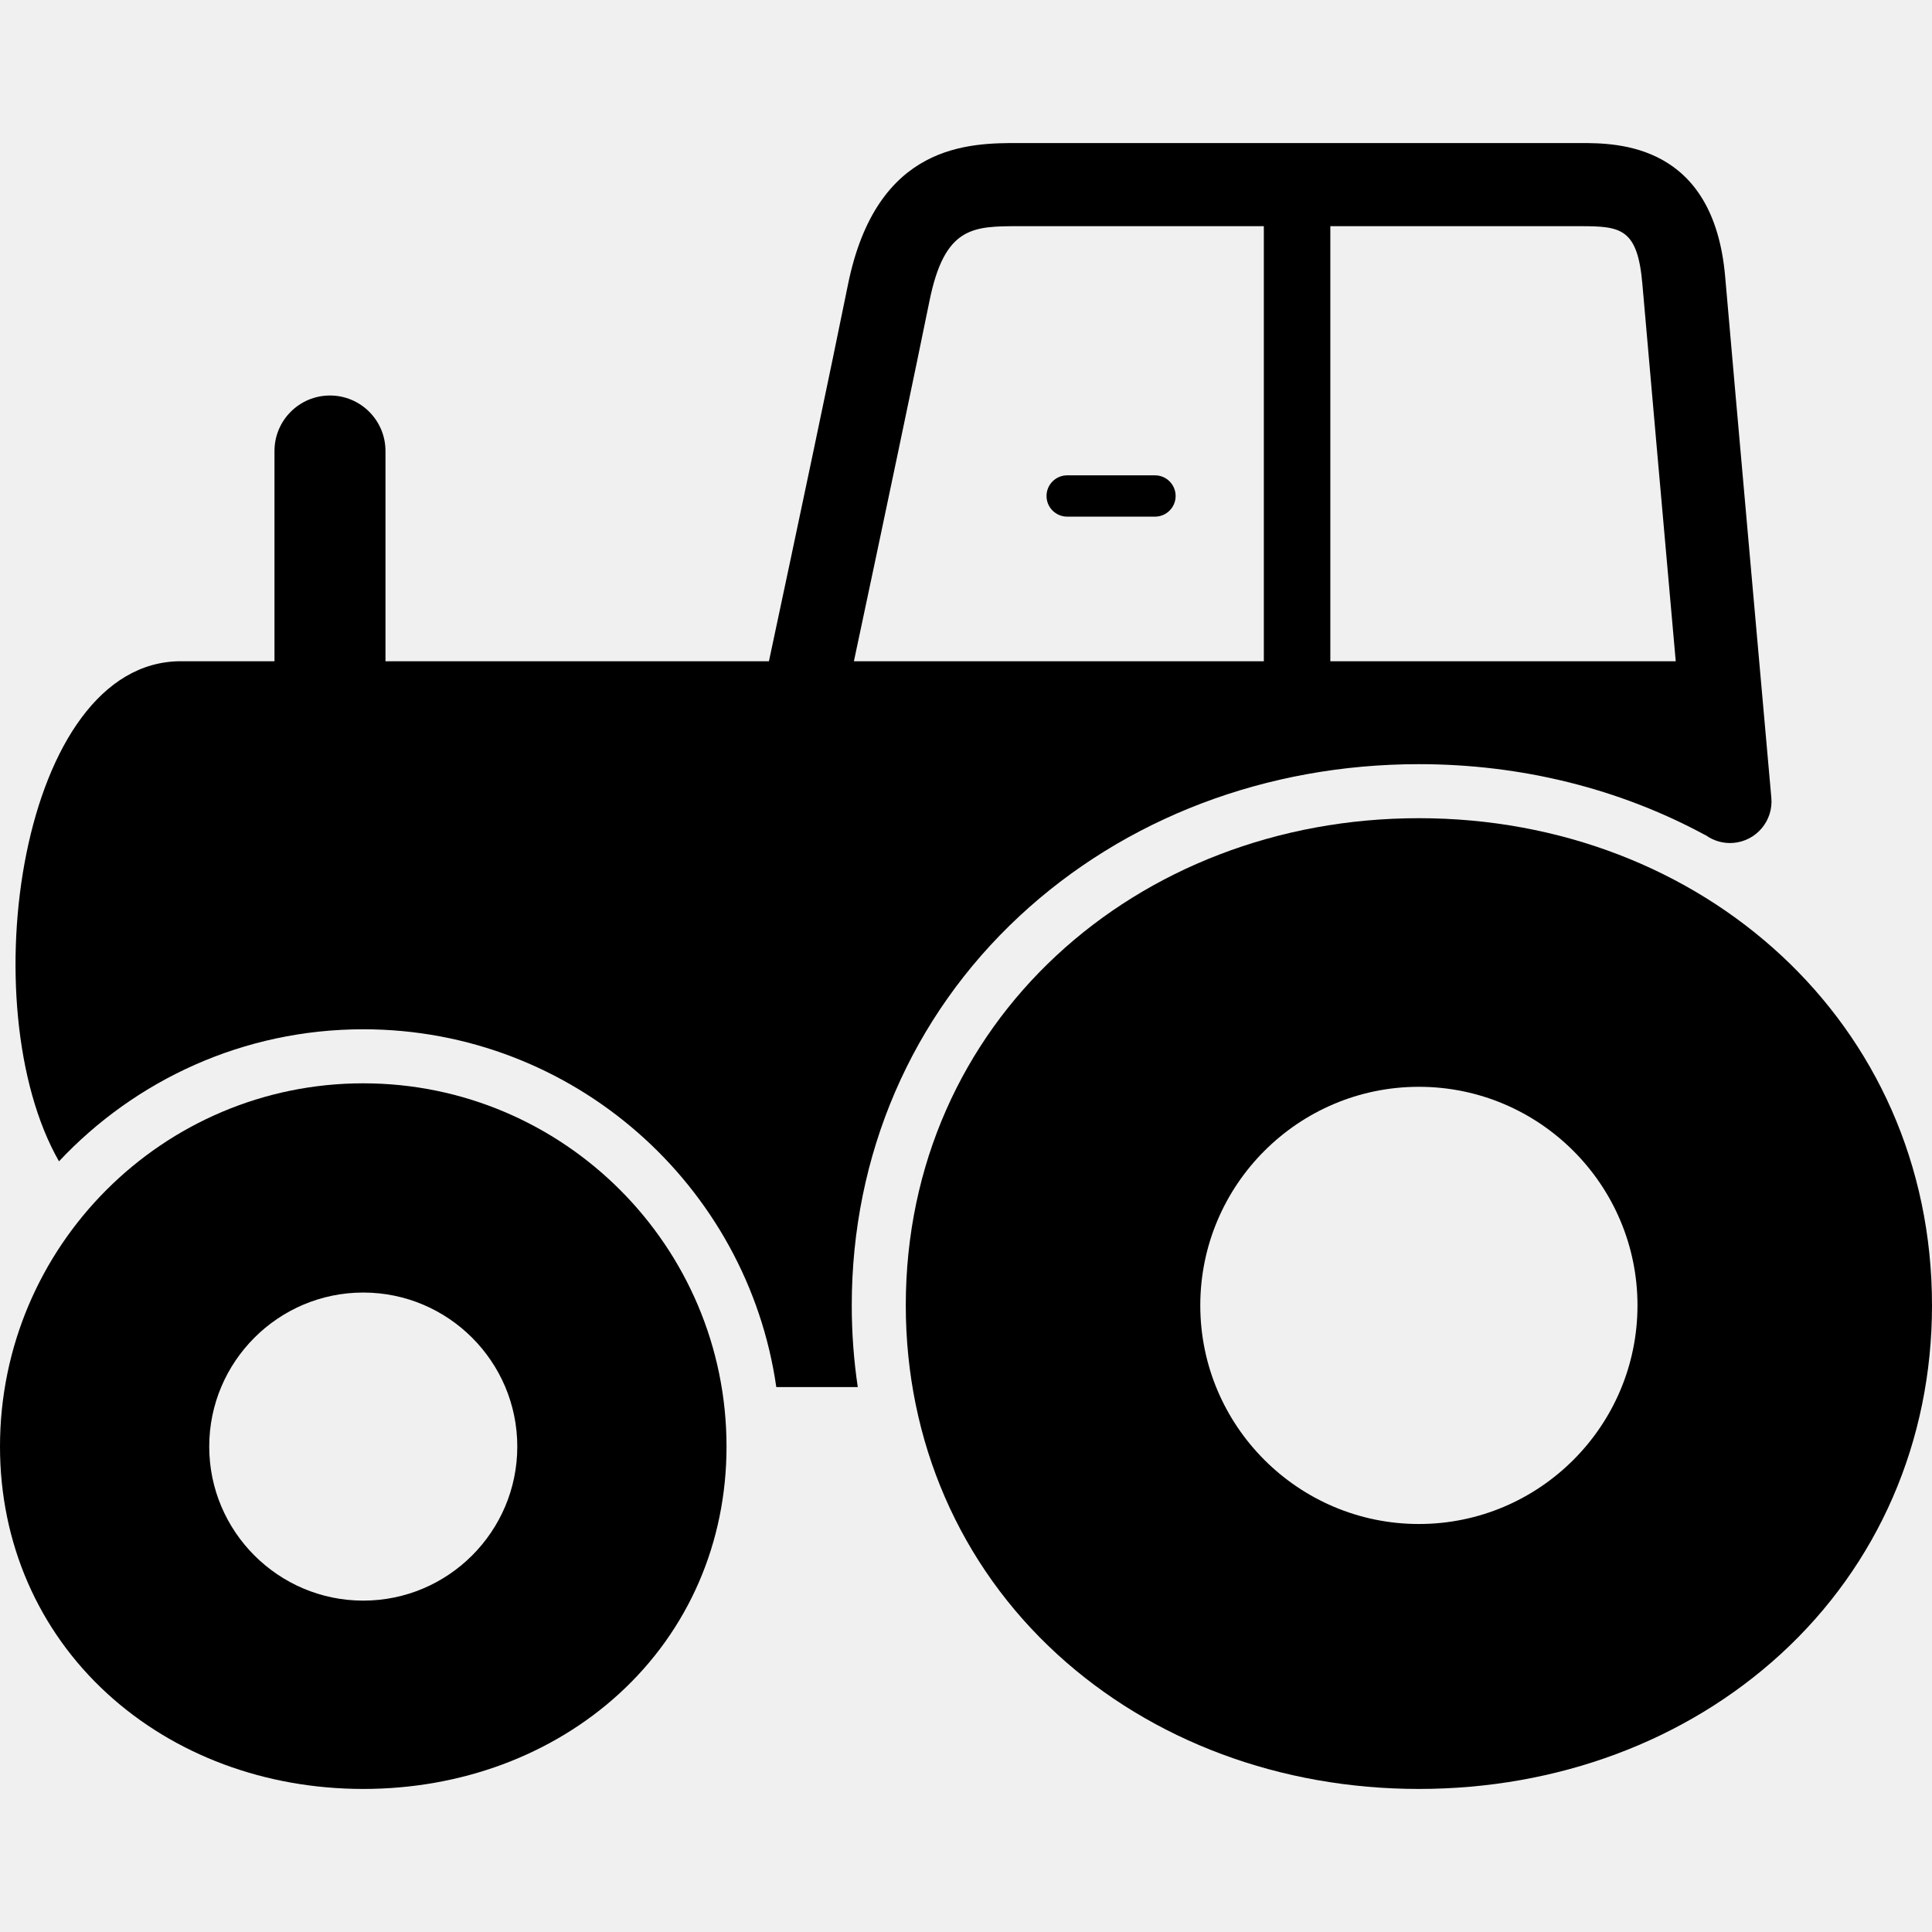
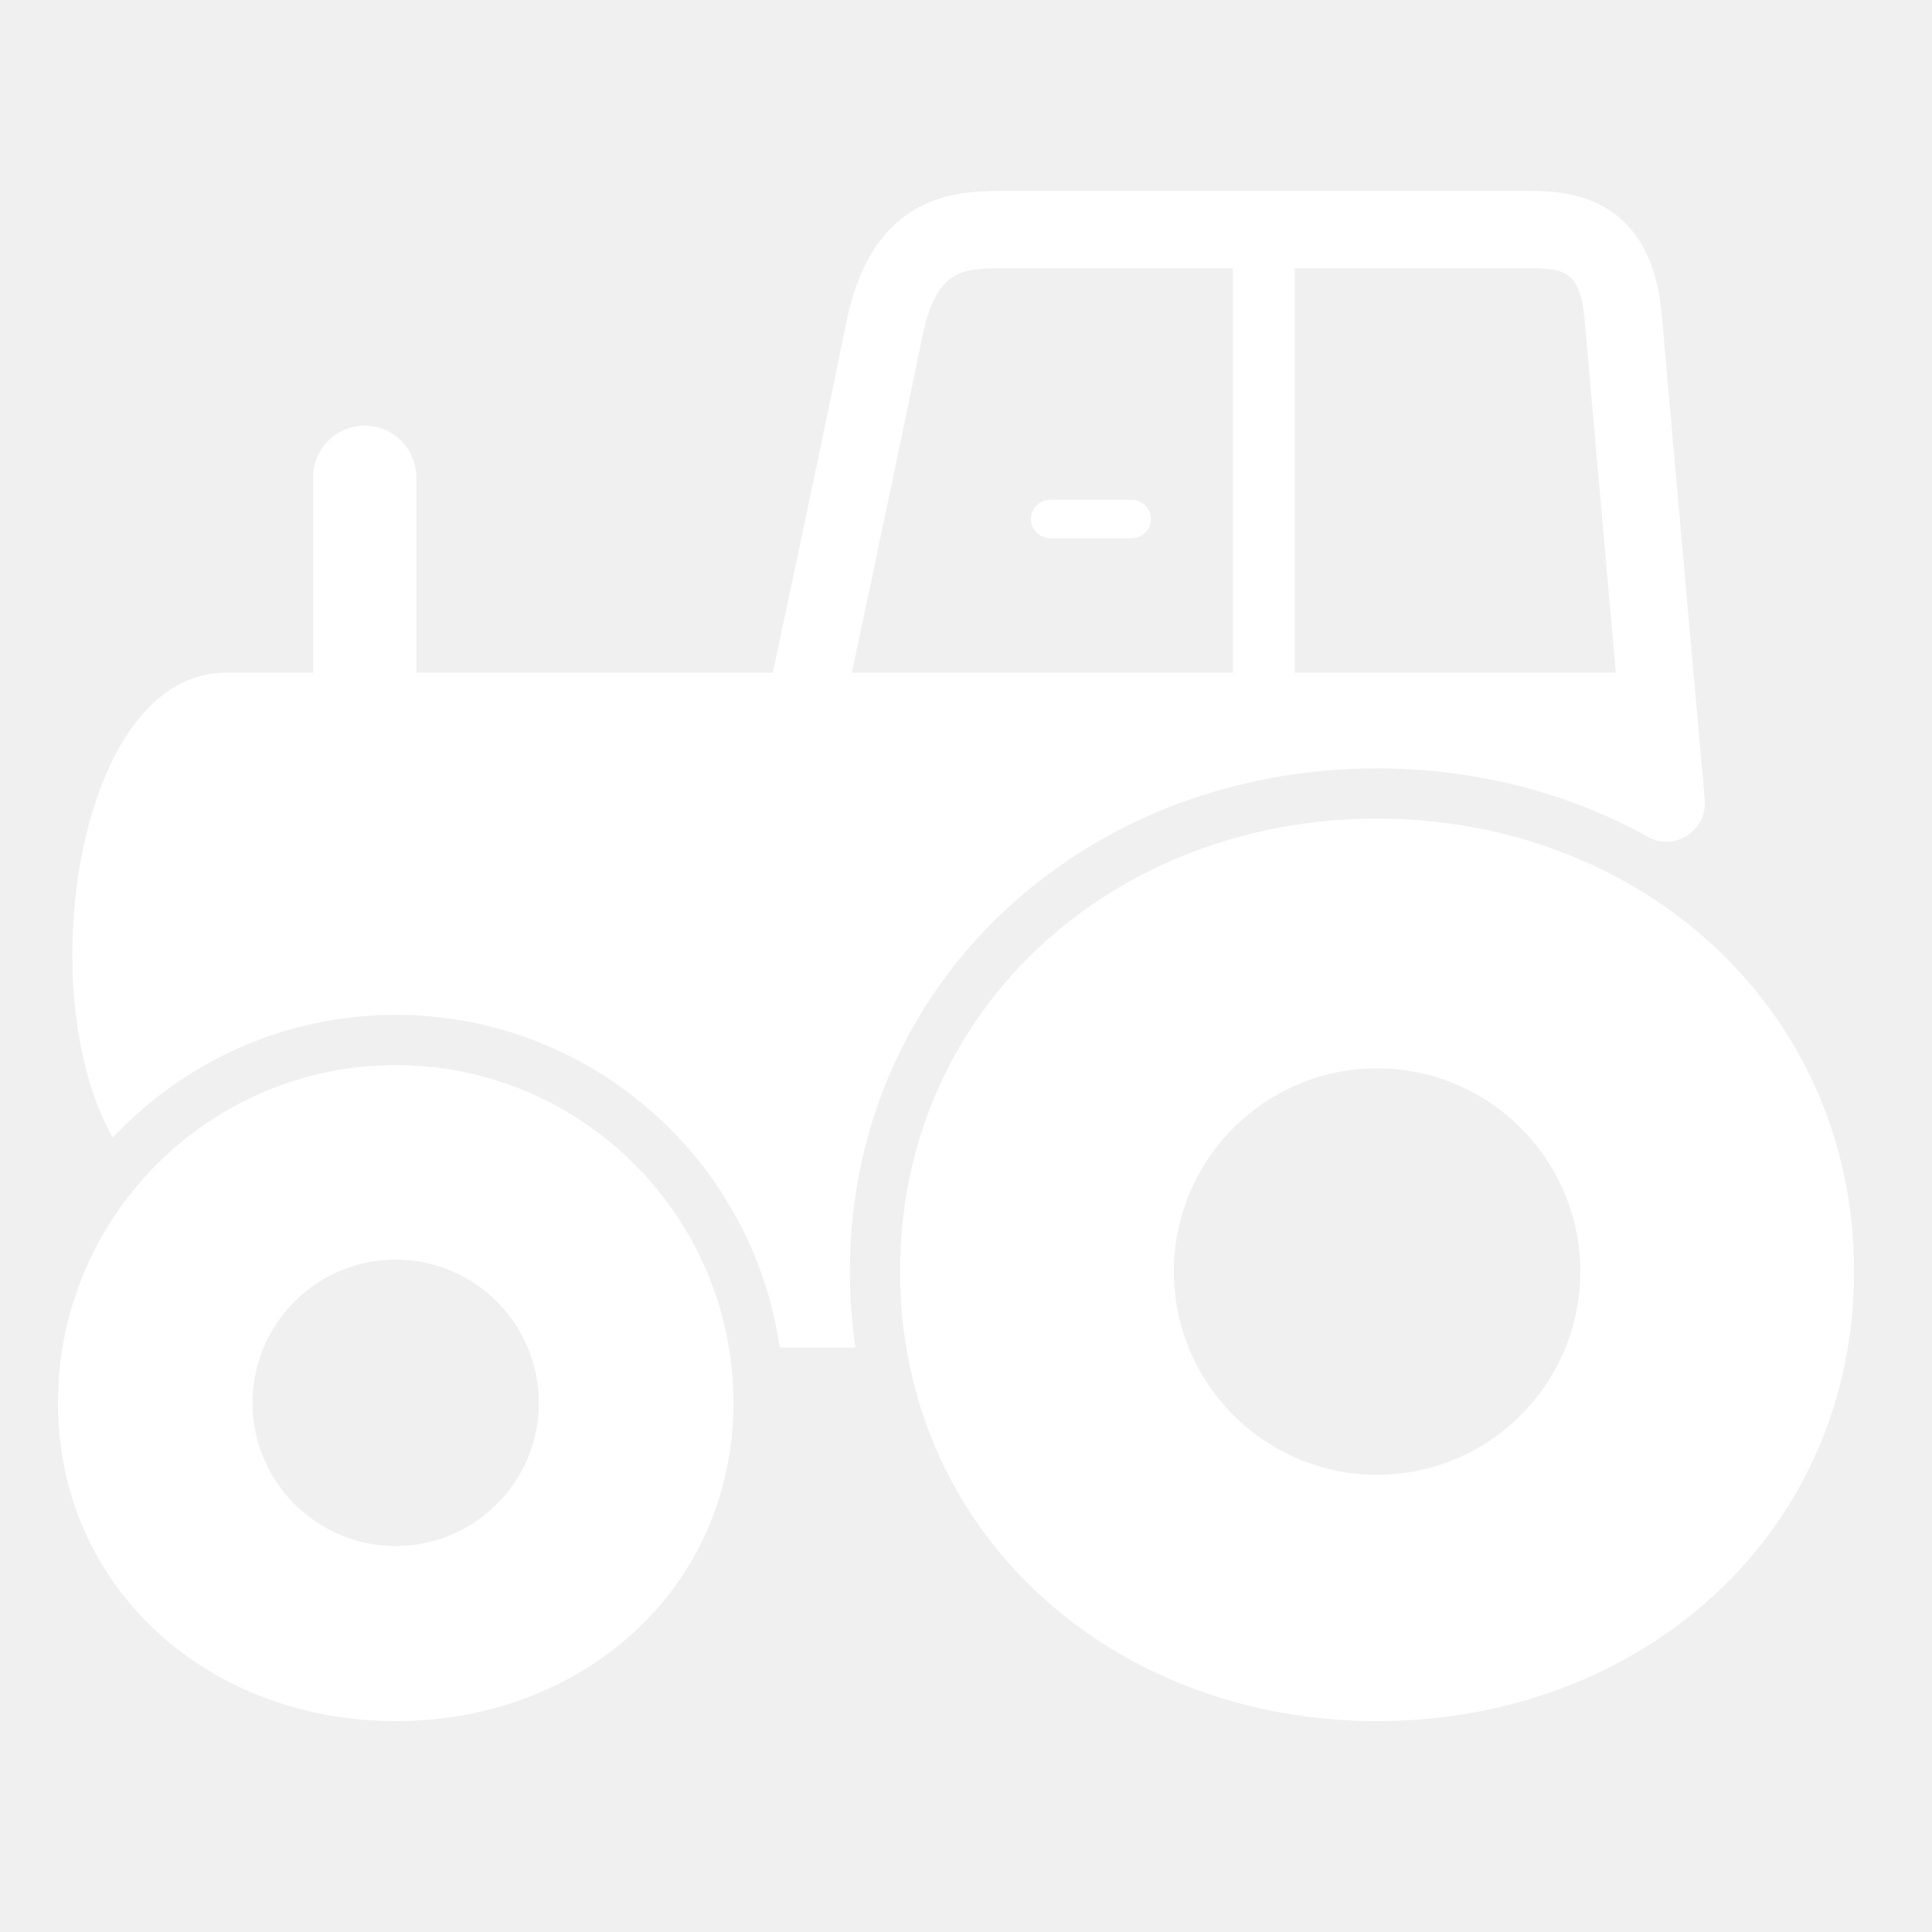
- <svg xmlns="http://www.w3.org/2000/svg" version="1.1" id="Capa_1" x="0px" y="0px" width="464.842px" height="464.841px" viewBox="0 0 464.842 464.841" style="enable-background:new 0 0 464.842 464.841;" xml:space="preserve">
-   <g>
+ <svg xmlns="http://www.w3.org/2000/svg" version="1.1" id="Capa_1" x="0px" y="0px" viewBox="-15 -15 500 500" style="enable-background:new 0 0 485 485;" xml:space="preserve">
+   <g fill="#ffffff">
    <g id="Layer_3_49_">
      <path d="M277.888,124.306h-21.123c-2.745,0-4.97-2.225-4.97-4.97s2.225-4.97,4.97-4.97h21.123c2.745,0,4.97,2.225,4.97,4.97    S280.633,124.306,277.888,124.306z" />
      <g>
        <path d="M341.387,196.858c-68.072,0-123.454,49.15-123.454,117.224c0,32.625,12.947,62.438,36.455,83.945     c22.833,20.89,53.729,32.395,86.999,32.395c33.271,0,64.169-11.505,87.001-32.395c23.508-21.509,36.454-51.32,36.454-83.945     C464.842,246.009,409.46,196.858,341.387,196.858z M341.387,366.677c-29,0-52.595-23.594-52.595-52.595     c0-29.002,23.595-52.596,52.595-52.596c29.001,0,52.595,23.594,52.595,52.596C393.981,343.083,370.388,366.677,341.387,366.677z" />
        <path d="M87.4,260.648c-48.193,0-87.4,39.209-87.4,87.401c0,23.101,9.167,44.209,25.812,59.438     c16.166,14.79,38.038,22.935,61.589,22.935c23.552,0,45.425-8.145,61.59-22.935c16.645-15.229,25.812-36.339,25.812-59.438     C174.802,299.857,135.594,260.648,87.4,260.648z M87.4,385.113c-20.435,0-37.06-16.627-37.06-37.063     c0-20.436,16.625-37.062,37.06-37.062s37.061,16.626,37.061,37.062C124.461,368.486,107.835,385.113,87.4,385.113z" />
        <path d="M245.277,220.425c25.347-23.58,59.479-36.566,96.108-36.566c24.679,0,48.221,5.901,68.708,16.959     c0.103,0.055,0.204,0.088,0.306,0.132c1.882,1.353,4.231,2.068,6.717,1.847c5.501-0.49,9.562-5.347,9.072-10.848     c-0.093-1.047-9.351-104.934-11.104-125.312c-2.771-32.218-26.047-32.218-34.809-32.218H245.281     c-12.047-0.024-34.378-0.013-41.274,34.135c-3.881,19.216-12.413,59.658-19,90.541c-34.663,0-67.15,0-92.26,0v-50.582     c0-7.375-5.979-13.353-13.353-13.353s-13.353,5.979-13.353,13.353v50.582c-12.812,0-20.931,0-22.52,0     c-38.677,0-50.627,83.074-29.327,120.321c18.33-19.54,44.365-31.77,73.208-31.77c50.5,0,92.405,37.479,99.376,86.083h19.604     c-0.957-6.42-1.448-12.98-1.448-19.647C204.933,277.891,219.261,244.629,245.277,220.425z M395.159,68.352     c1.099,12.771,5.136,58.241,8.026,90.744c-15.819,0-46.297,0-83.104,0V54.419h60.196     C390.01,54.419,394.006,54.954,395.159,68.352z M223.611,72.513c3.656-18.1,10.463-18.087,21.663-18.094h58.807v104.676     c-30.991,0-65.323,0-98.629,0C212.397,126.456,220.854,86.163,223.611,72.513z" />
      </g>
    </g>
  </g>
-   <g>
- </g>
-   <g>
- </g>
-   <g>
- </g>
-   <g>
- </g>
-   <g>
- </g>
-   <g>
- </g>
-   <g>
- </g>
-   <g>
- </g>
-   <g>
- </g>
-   <g>
- </g>
-   <g>
- </g>
-   <g>
- </g>
-   <g>
- </g>
-   <g>
- </g>
-   <g>
- </g>
</svg>
